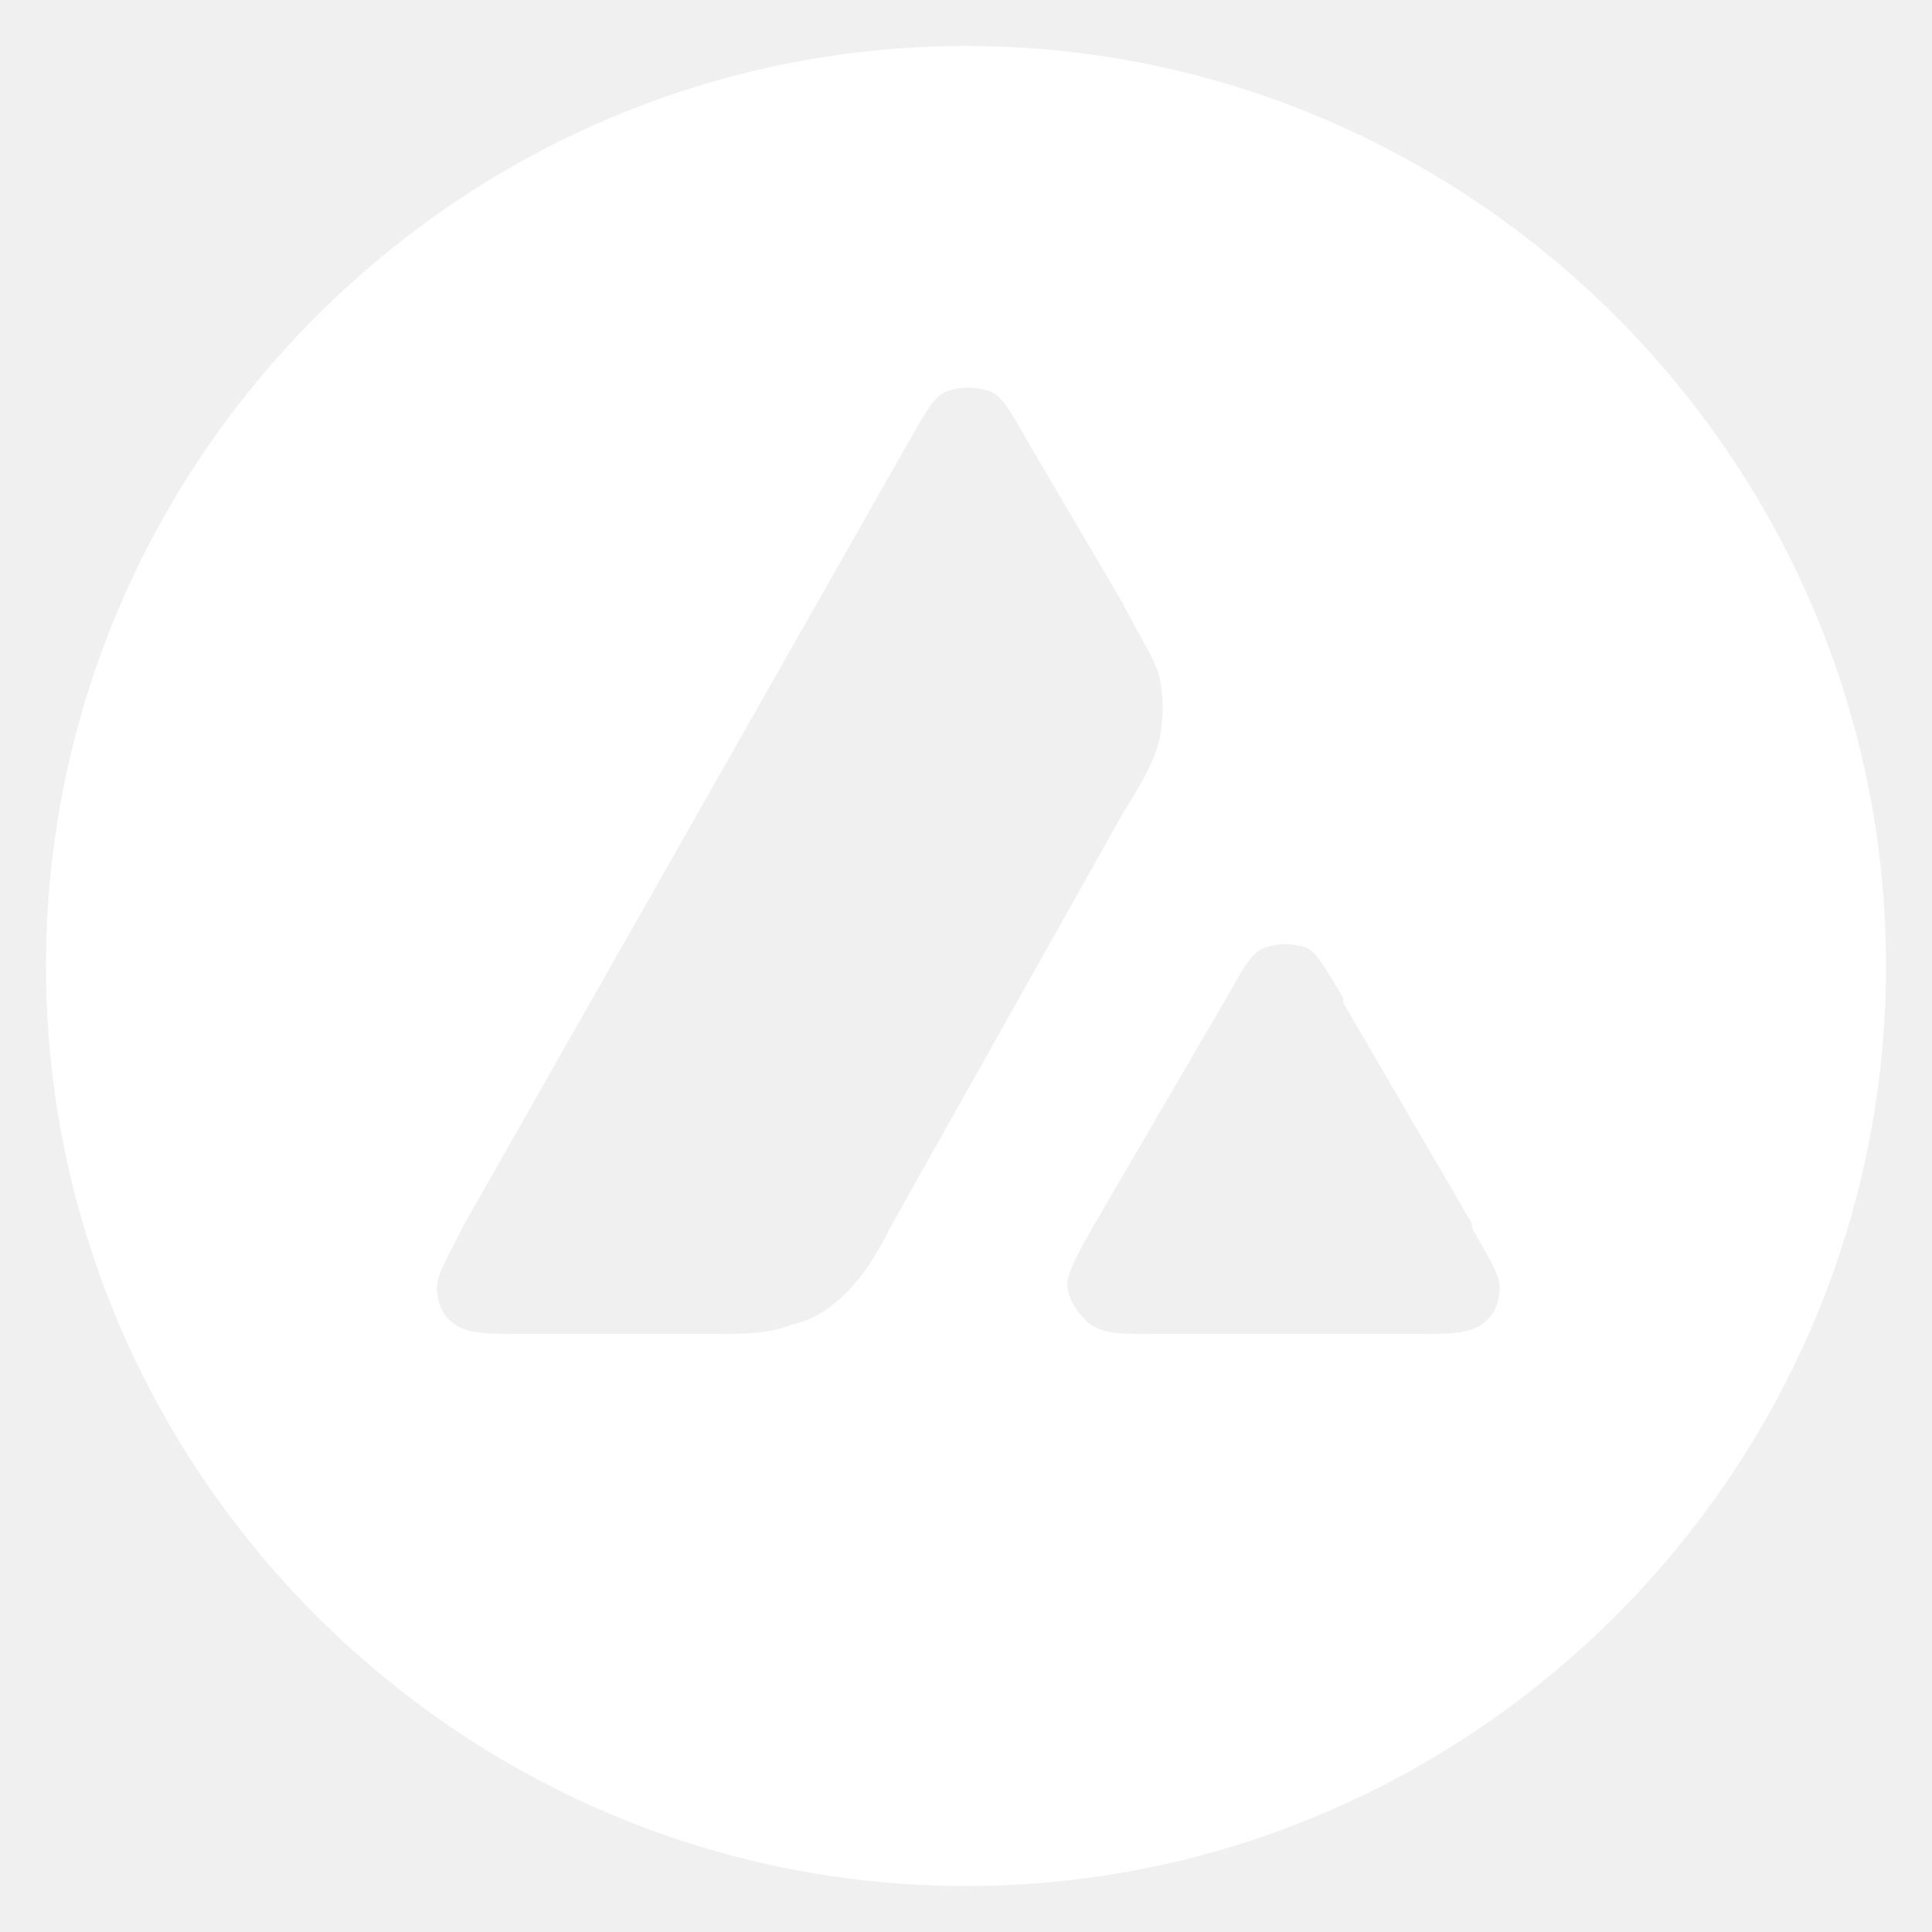
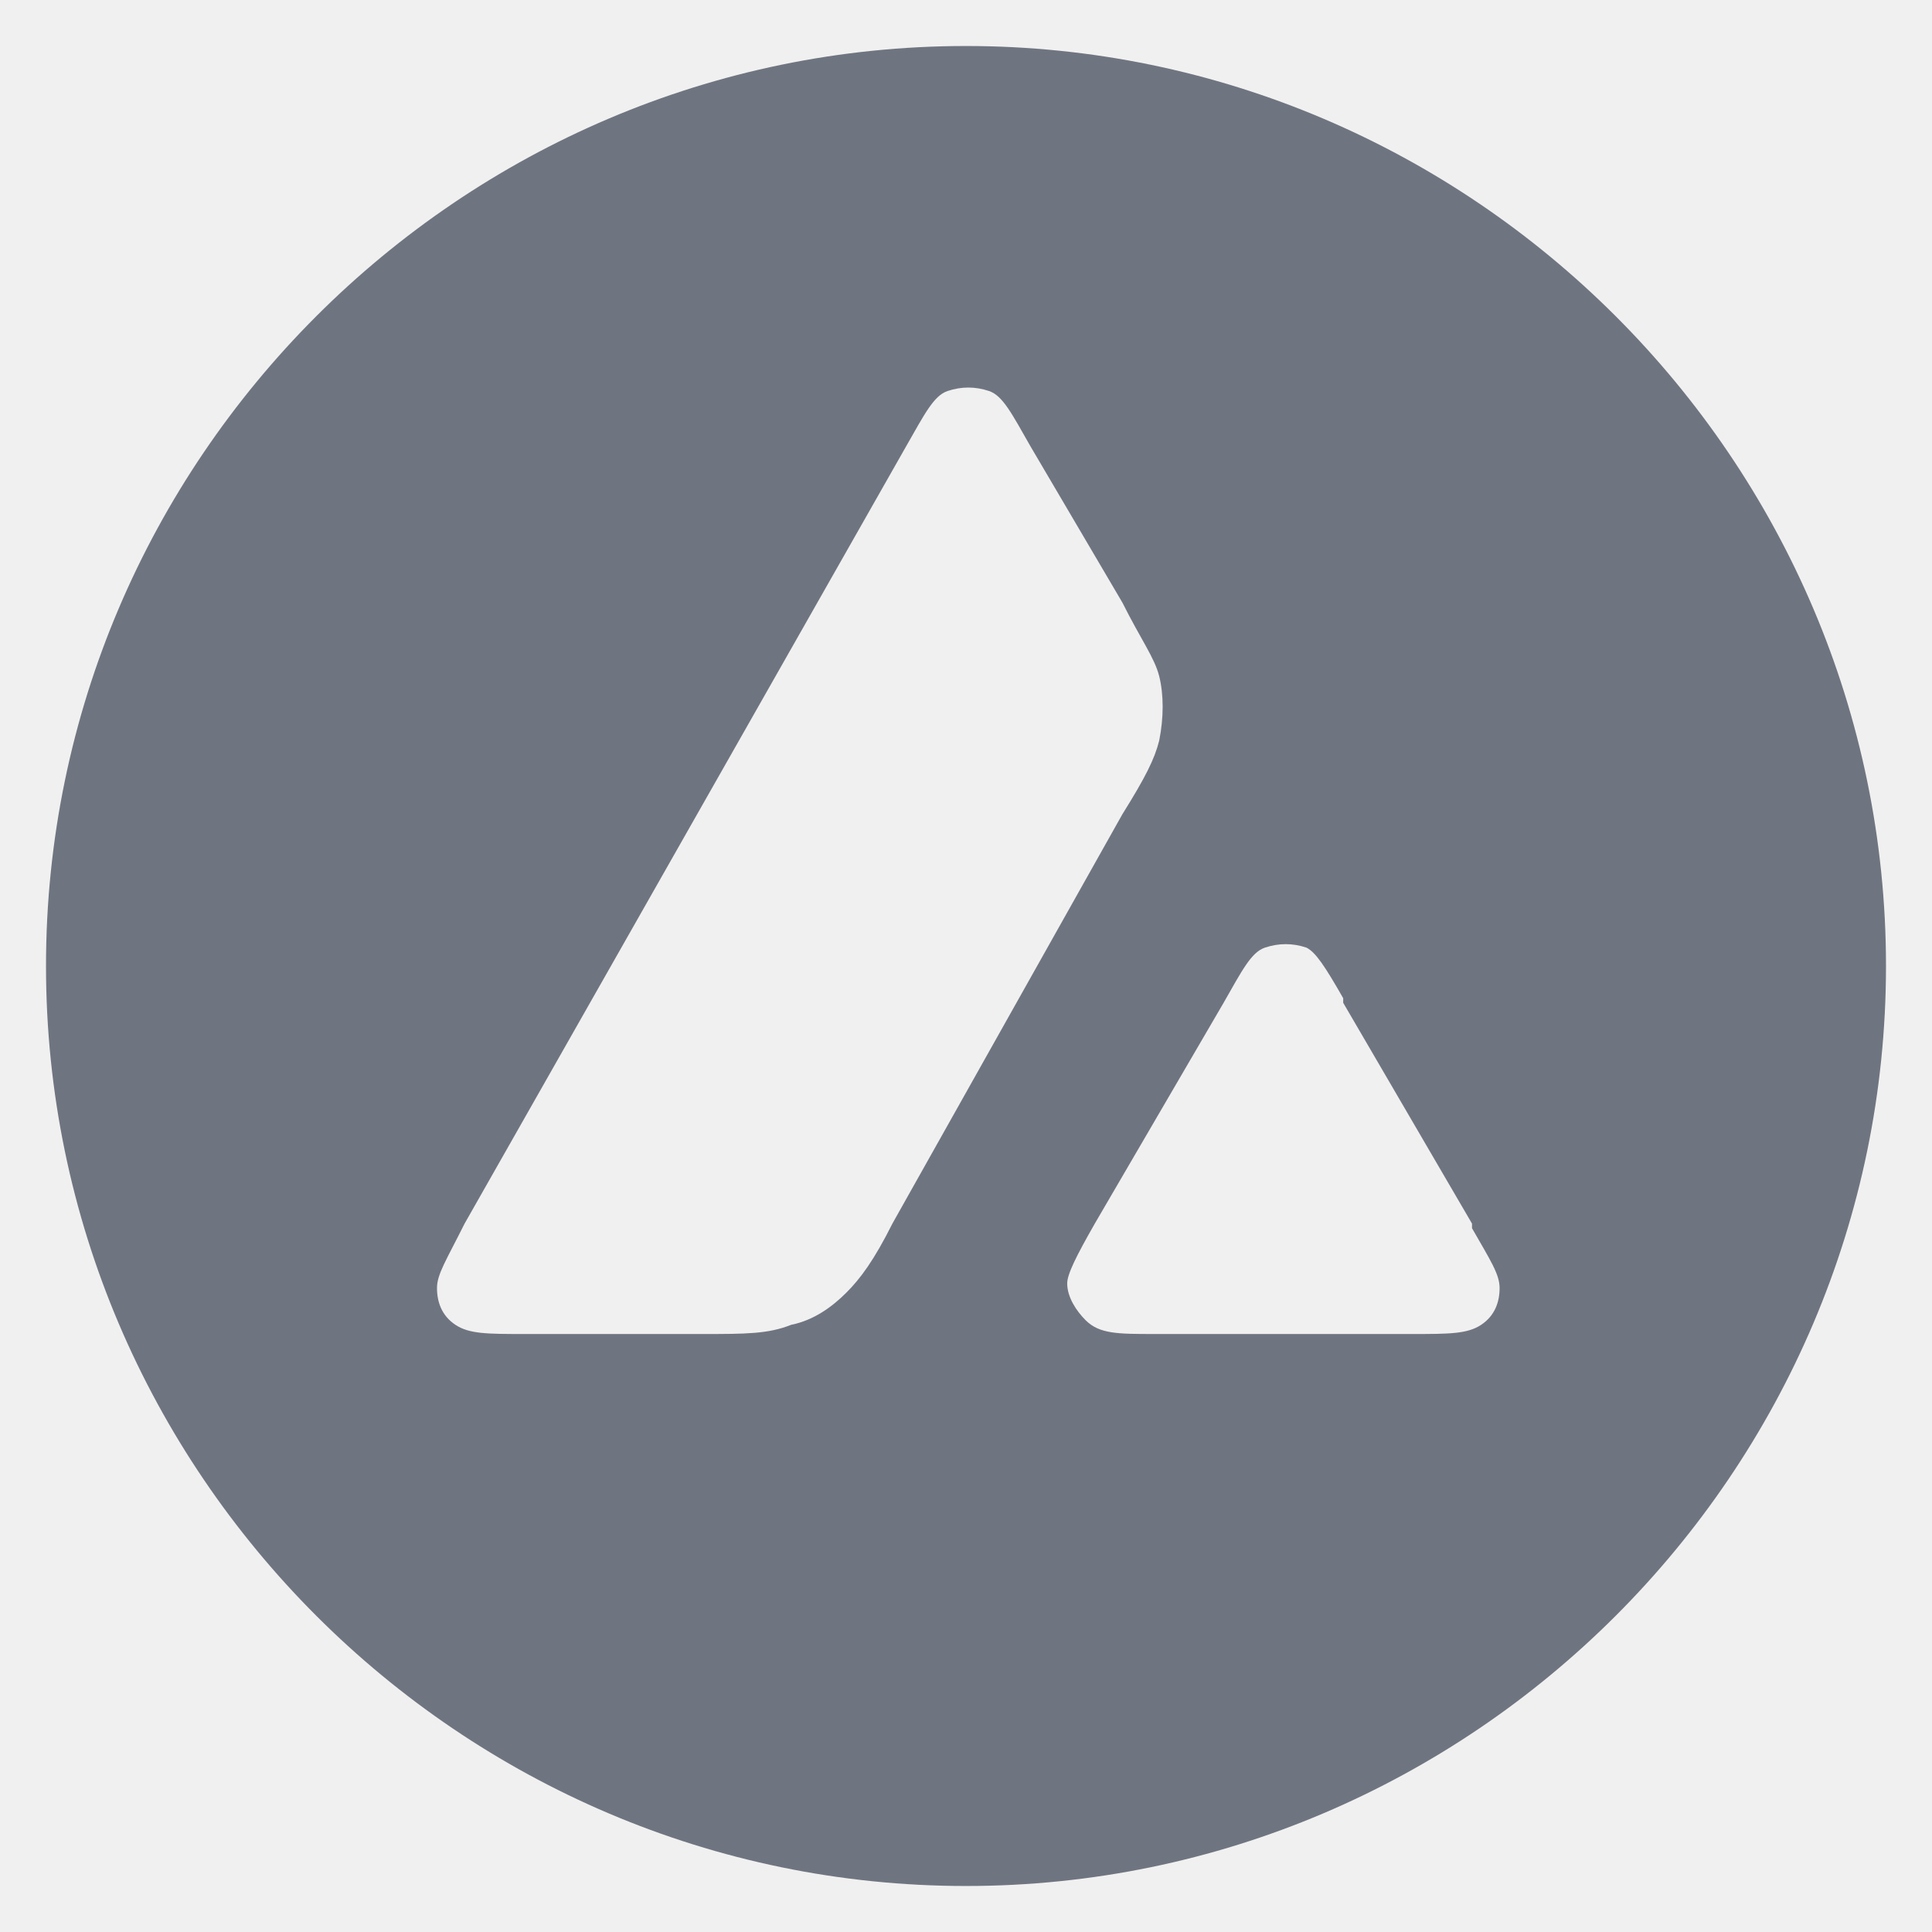
<svg xmlns="http://www.w3.org/2000/svg" version="1.1" id="Layer_1" x="0px" y="0px" viewBox="0 0 42 42" style="enable-background:new 0 0 42 42;" xml:space="preserve">
  <style type="text/css">
- 	.st0{fill-rule:evenodd;clip-rule:evenodd;fill:#FFFFFF;}
+ 	.st0{fill-rule:evenodd;clip-rule:evenodd;fill:#6f7580;}
</style>
  <path class="st0" d="M41,21c0,11-9,20-20,20S1,32,1,21S10,1,21,1S41,10,41,21z M15.3,29h-3.9c-0.8,0-1.2,0-1.5-0.2  c-0.3-0.2-0.4-0.5-0.4-0.8c0-0.3,0.2-0.6,0.6-1.4l9.6-16.9c0.4-0.7,0.6-1.1,0.9-1.2c0.3-0.1,0.6-0.1,0.9,0c0.3,0.1,0.5,0.5,0.9,1.2  l2,3.4l0,0c0.4,0.8,0.7,1.2,0.8,1.6c0.1,0.4,0.1,0.9,0,1.4c-0.1,0.4-0.3,0.8-0.8,1.6l-5,8.9l0,0c-0.4,0.8-0.7,1.2-1,1.5  c-0.3,0.3-0.7,0.6-1.2,0.7C16.7,29,16.2,29,15.3,29z M25.1,29h5.6c0.8,0,1.2,0,1.5-0.2c0.3-0.2,0.4-0.5,0.4-0.8  c0-0.3-0.2-0.6-0.6-1.3c0,0,0,0,0-0.1l-2.8-4.8l0-0.1c-0.4-0.7-0.6-1-0.8-1.1c-0.3-0.1-0.6-0.1-0.9,0c-0.3,0.1-0.5,0.5-0.9,1.2  l-2.8,4.8l0,0c-0.4,0.7-0.6,1.1-0.6,1.3c0,0.3,0.2,0.6,0.4,0.8C23.9,29,24.3,29,25.1,29z" />
</svg>
